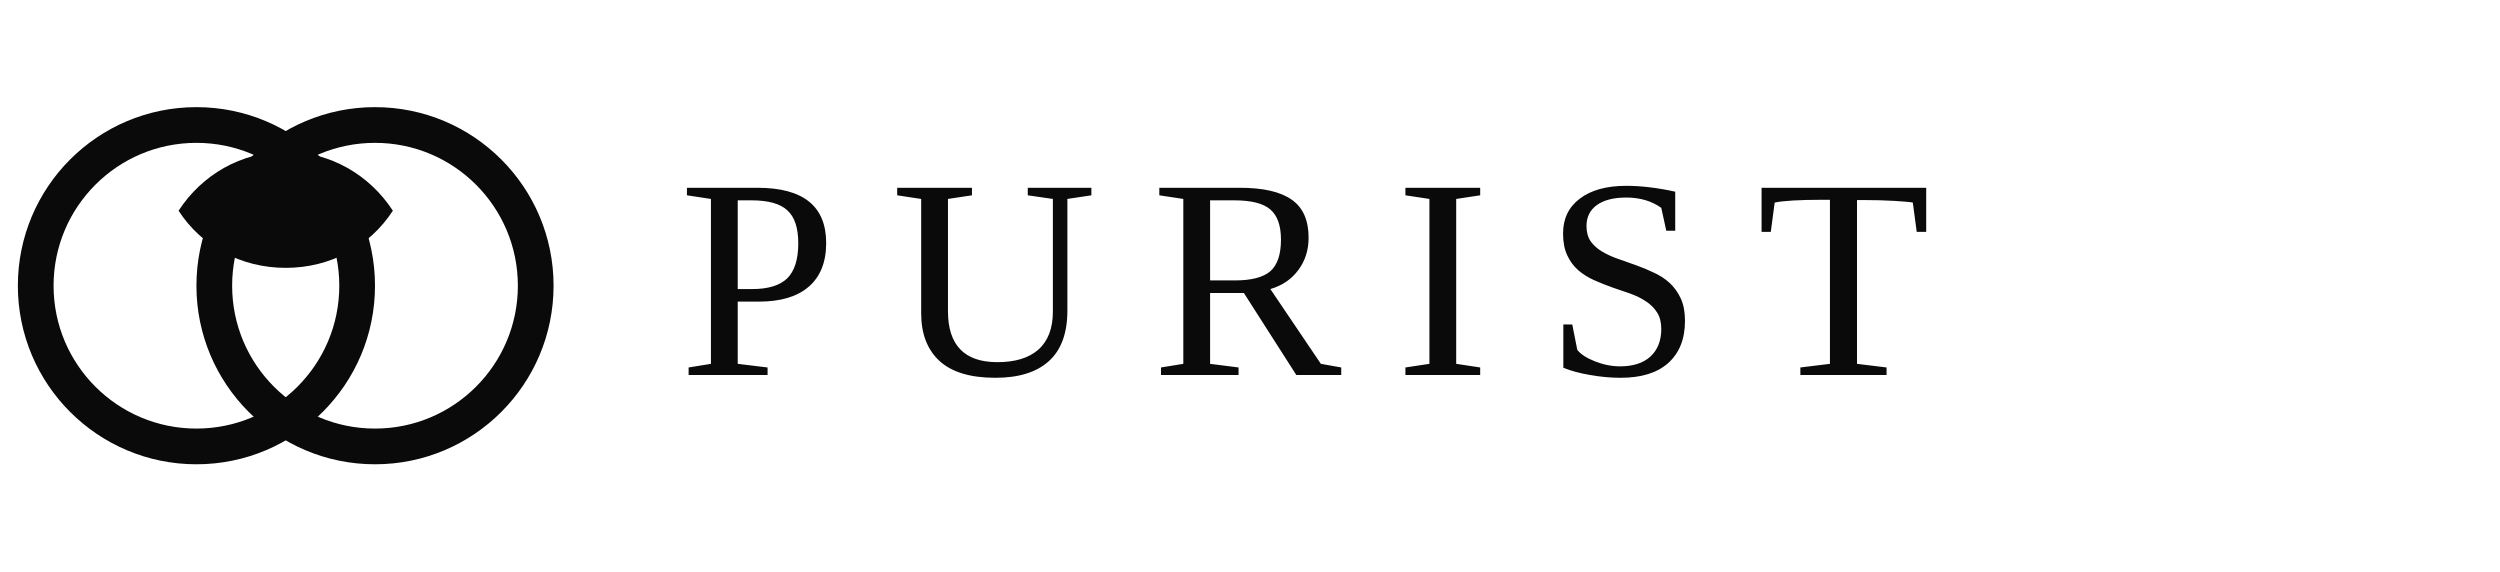
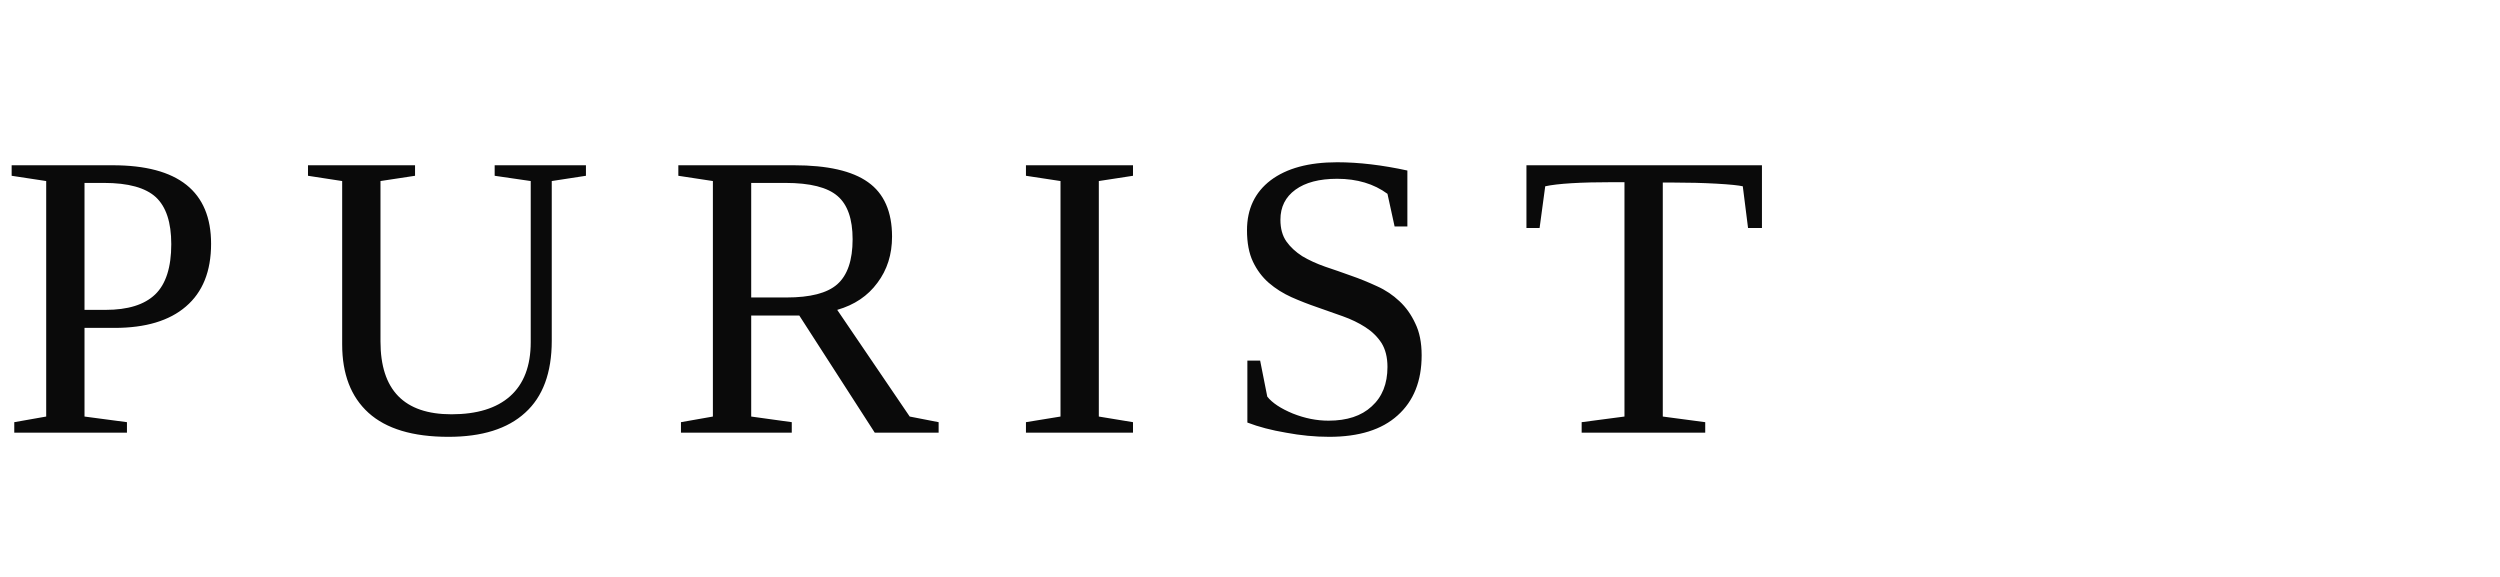
- <svg xmlns="http://www.w3.org/2000/svg" viewBox="0 0 140 32" fill="none" width="140" height="32" aria-label="PURIST">
-   <g>
-     <circle cx="11" cy="16" r="9" stroke="#0A0A0A" stroke-width="2" fill="none" />
-     <circle cx="21" cy="16" r="9" stroke="#0A0A0A" stroke-width="2" fill="none" />
-     <path d="M16 8.5 C18.5 8.5 20.7 9.8 22 11.8 C20.7 13.8 18.5 15 16 15 C13.5 15 11.3 13.8 10 11.8 C11.3 9.8 13.5 8.5 16 8.5Z" fill="#0A0A0A" />
-   </g>
-   <text x="38" y="21" font-family="Georgia, 'Times New Roman', serif" font-size="16" font-weight="500" letter-spacing="3" fill="#0A0A0A">PURIST</text>
+ <svg xmlns="http://www.w3.org/2000/svg" viewBox="0 0 104 24" fill="none" width="104" height="24" aria-label="PURIST">
+   <text x="0" y="18" font-family="Georgia, 'Times New Roman', serif" font-size="17" font-weight="500" letter-spacing="3" fill="#0A0A0A">PURIST</text>
</svg>
